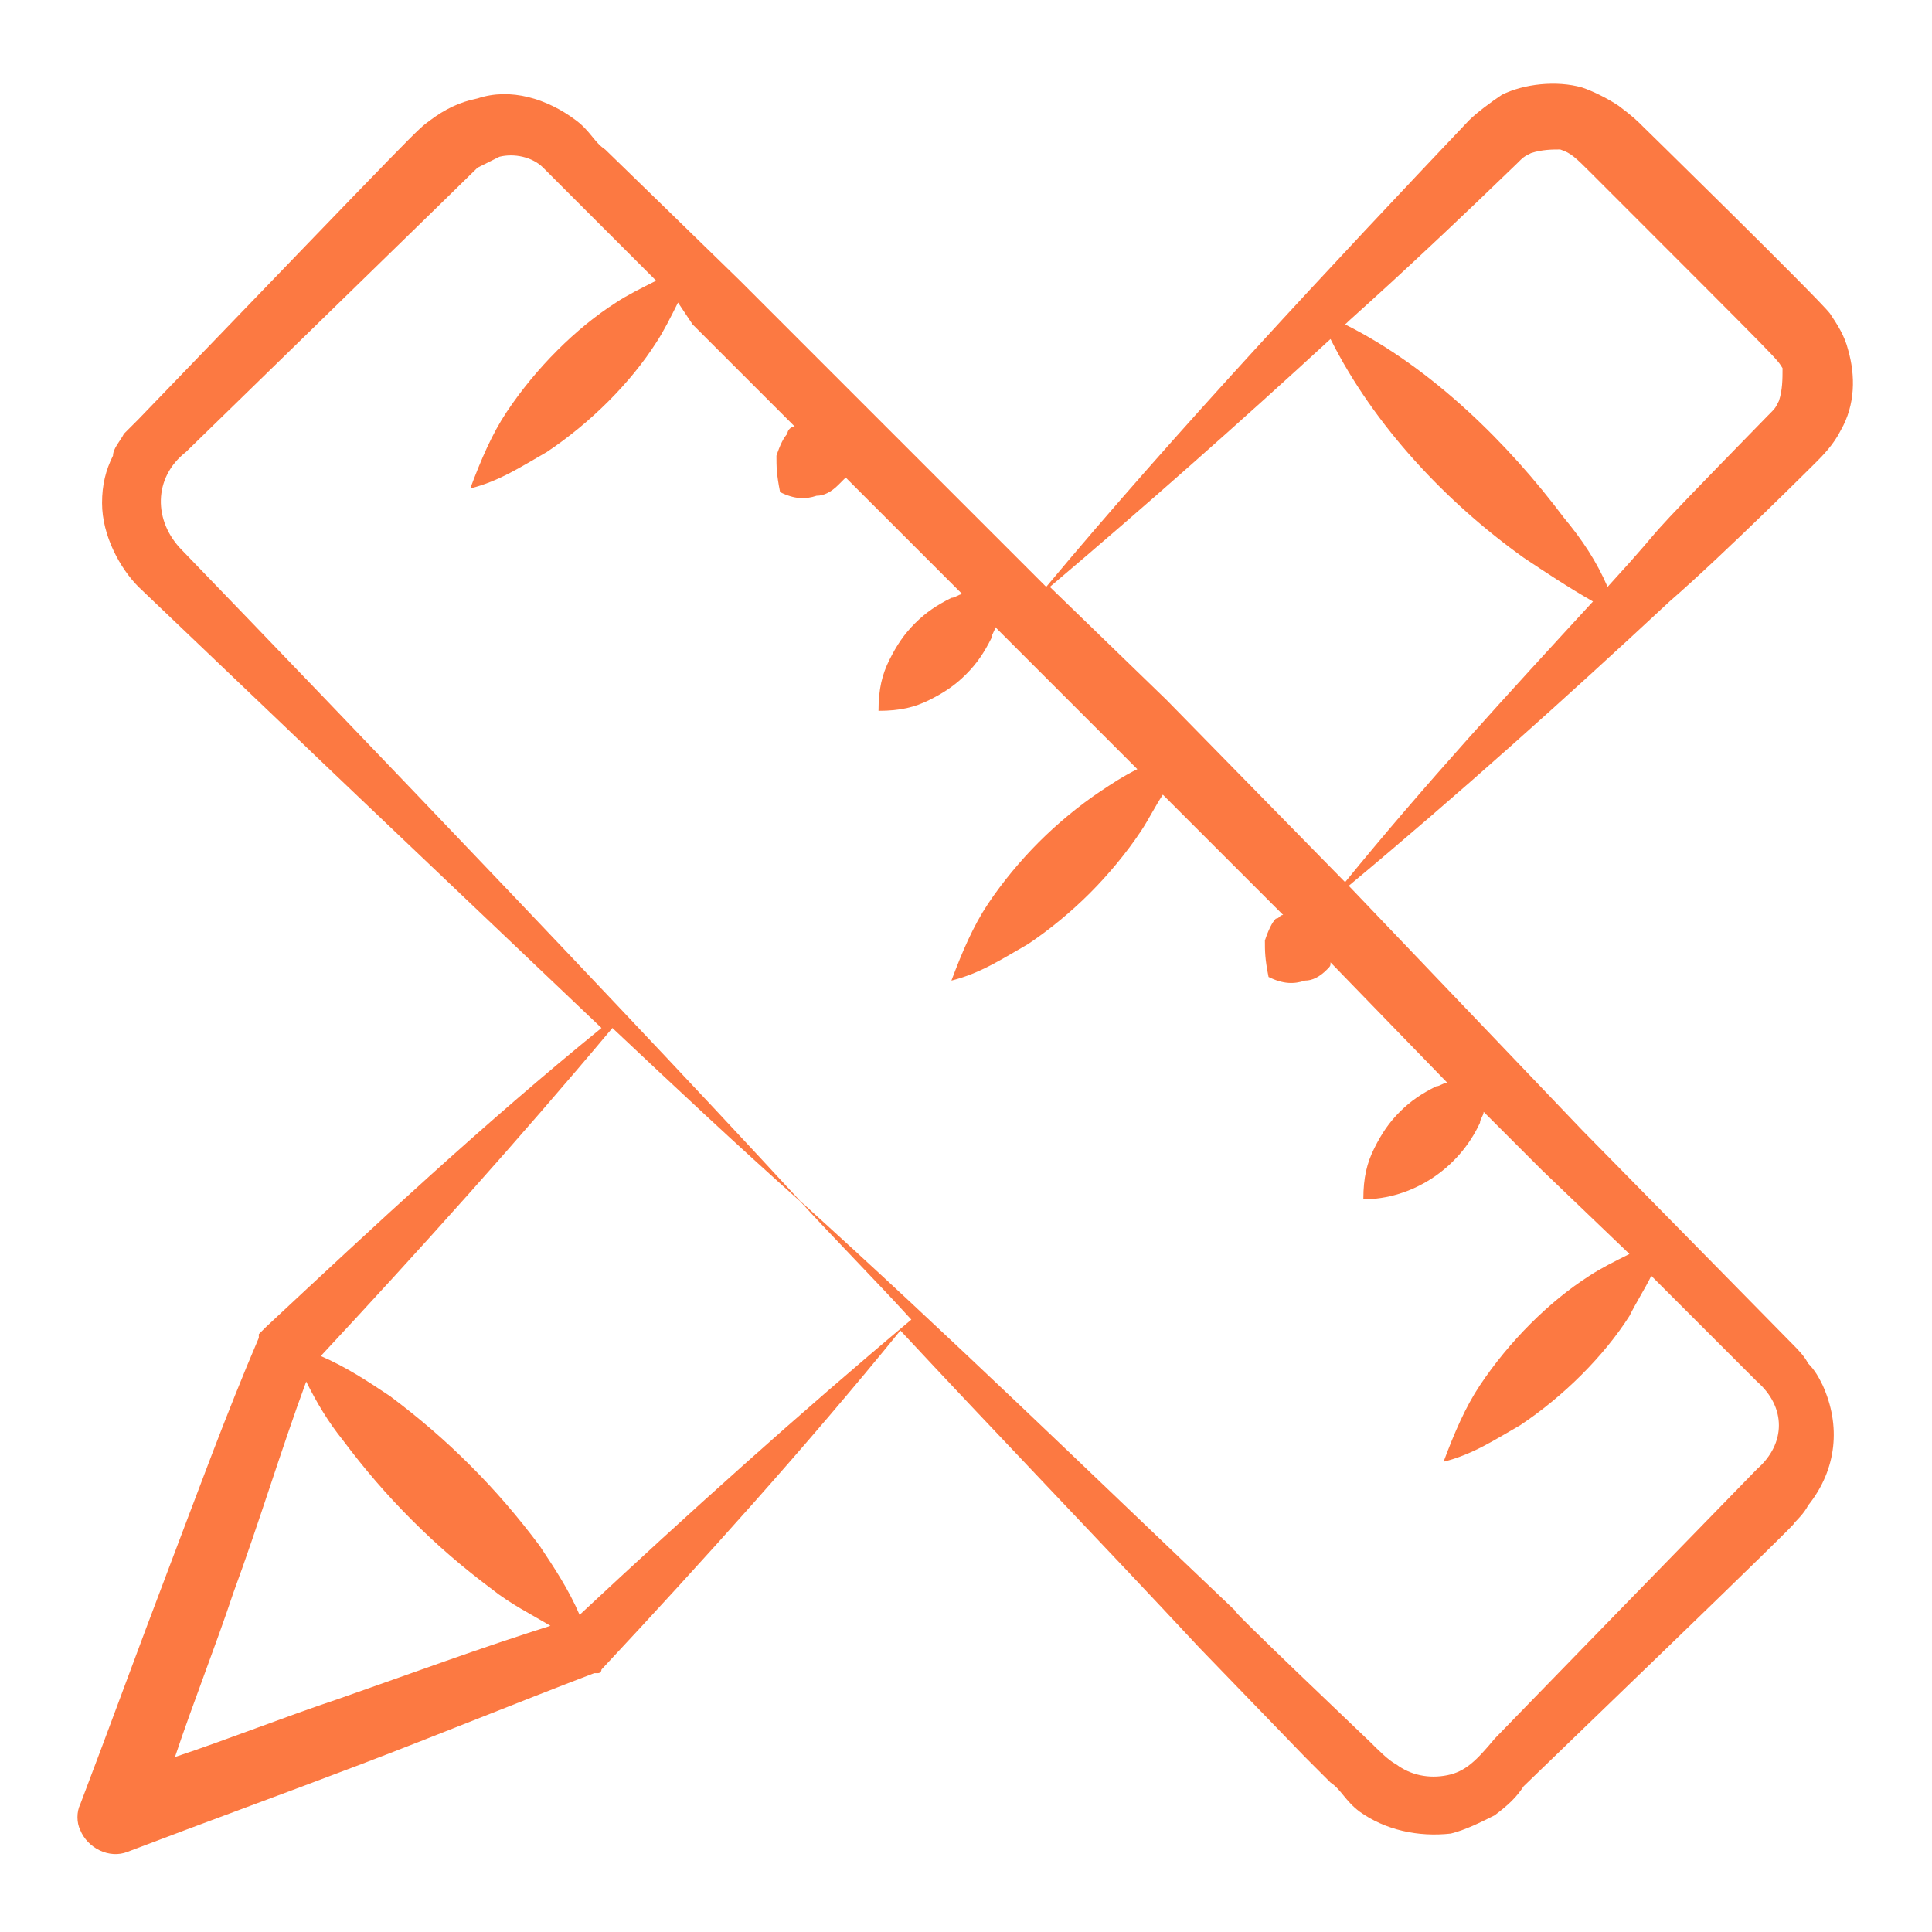
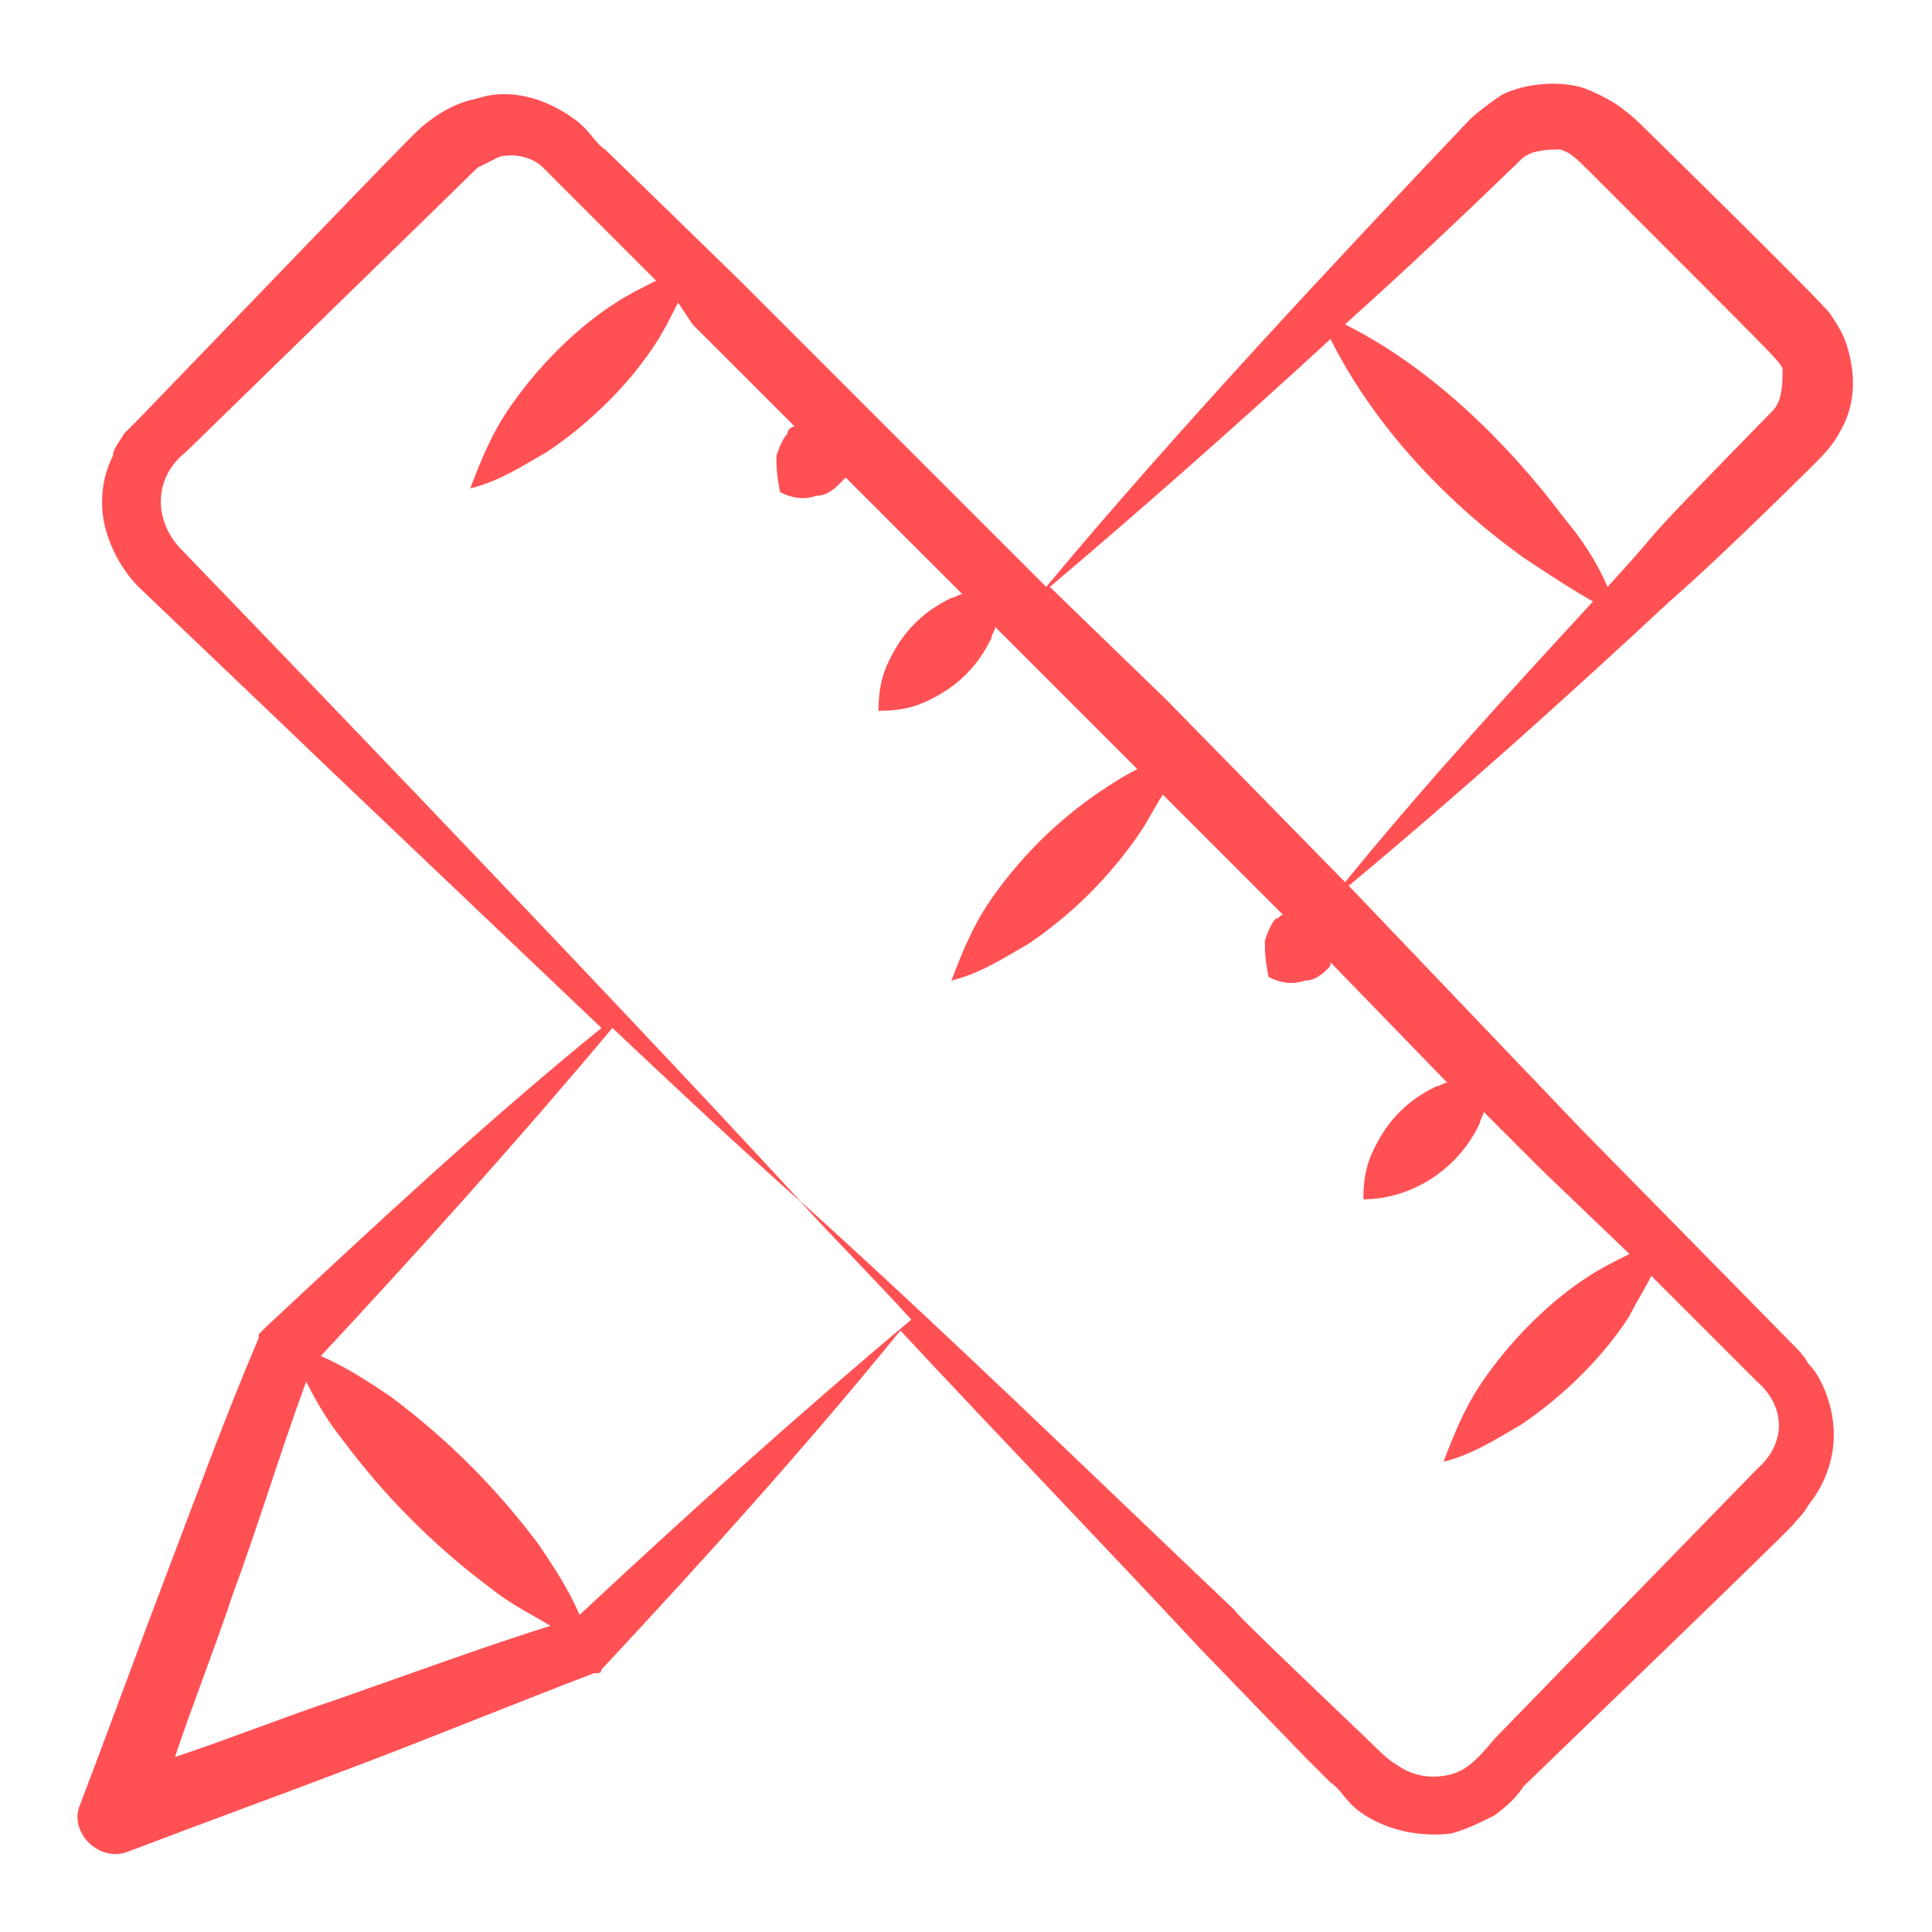
<svg xmlns="http://www.w3.org/2000/svg" width="80" height="80" viewBox="0 0 80 80" fill="none">
-   <path d="M75.774 12.981C75.321 12.377 67.924 5.132 68.075 5.283C67.774 4.981 67.623 4.83 67.019 4.377C66.566 4.075 65.962 3.774 65.509 3.623C64.453 3.321 63.094 3.472 62.189 3.925C61.736 4.226 61.132 4.679 60.83 4.981C55.245 10.868 48.604 17.962 43.321 24.302L30.642 11.623C30.491 11.472 24.906 6.038 25.057 6.189C24.604 5.887 24.453 5.434 23.849 4.981C22.642 4.075 21.132 3.623 19.774 4.075C19.019 4.226 18.415 4.528 17.811 4.981C17.207 5.434 17.811 4.83 5.736 17.358C5.585 17.509 5.283 17.811 5.132 17.962C4.981 18.264 4.679 18.566 4.679 18.868C4.377 19.472 4.226 20.076 4.226 20.83C4.226 22.189 4.981 23.547 5.736 24.302C18.717 36.679 6.491 25.057 24.906 42.566C20.075 46.491 15.547 50.717 11.019 54.943C10.868 55.094 10.868 55.094 10.717 55.245V55.396C9.358 58.566 8.151 61.887 6.943 65.057C5.736 68.226 4.528 71.547 3.321 74.717C3.17 75.019 3.17 75.472 3.321 75.774C3.623 76.528 4.528 76.981 5.283 76.679C8.453 75.472 11.774 74.264 14.943 73.057C18.113 71.849 21.434 70.491 24.604 69.283H24.755C24.906 69.283 24.906 69.132 24.906 69.132C29.132 64.604 33.358 59.925 37.283 55.094C41.358 59.472 45.585 63.849 49.66 68.226L54.038 72.755L55.094 73.811C55.547 74.113 55.698 74.566 56.302 75.019C57.358 75.774 58.717 76.076 60.075 75.924C60.679 75.774 61.283 75.472 61.887 75.17C62.49 74.717 62.792 74.415 63.094 73.962C63.396 73.66 75.17 62.34 74.264 63.094C74.415 62.943 74.717 62.642 74.868 62.34C76.075 60.83 76.226 59.019 75.472 57.358C75.321 57.057 75.17 56.755 74.868 56.453C74.717 56.151 74.415 55.849 74.264 55.698L65.509 46.792L55.849 36.679C60.377 32.906 64.755 28.981 69.132 24.906C71.396 22.943 75.321 19.019 75.17 19.17C75.472 18.868 75.924 18.415 76.226 17.811C76.83 16.755 76.83 15.547 76.528 14.491C76.377 13.887 76.076 13.434 75.774 12.981ZM14.038 70.34C11.774 71.094 9.509 72 7.245 72.755C8 70.491 8.906 68.226 9.66 65.962C10.717 63.094 11.623 60.075 12.679 57.208C13.132 58.113 13.585 58.868 14.189 59.623C15.094 60.83 16 61.887 17.057 62.943C18.113 64 19.17 64.906 20.377 65.811C21.132 66.415 22.038 66.868 22.792 67.321C19.924 68.226 17.057 69.283 14.038 70.34ZM59.925 44.83C59.774 44.83 59.623 44.981 59.472 44.981C58.868 45.283 58.415 45.585 57.962 46.038C57.509 46.491 57.208 46.943 56.906 47.547C56.604 48.151 56.453 48.755 56.453 49.66C58.415 49.66 60.377 48.453 61.283 46.491C61.283 46.34 61.434 46.189 61.434 46.038L63.849 48.453L67.472 51.925C66.868 52.226 66.264 52.528 65.811 52.83C64.151 53.887 62.49 55.547 61.283 57.358C60.679 58.264 60.226 59.321 59.774 60.528C60.981 60.226 61.887 59.623 62.943 59.019C64.755 57.811 66.415 56.151 67.472 54.491C67.774 53.887 68.075 53.434 68.377 52.83L72.755 57.208C73.962 58.264 73.962 59.774 72.755 60.83C72.453 61.132 61.736 72.151 61.887 72C61.132 72.906 60.679 73.359 59.925 73.509C59.17 73.66 58.415 73.509 57.811 73.057C57.509 72.906 57.057 72.453 56.755 72.151C56.604 72 50.717 66.415 51.17 66.717C45.132 60.981 39.245 55.245 33.057 49.66C34.566 51.321 36.226 52.981 37.736 54.642C33.057 58.566 28.528 62.642 24 66.868C23.547 65.811 22.943 64.906 22.34 64C21.434 62.792 20.528 61.736 19.472 60.679C18.415 59.623 17.358 58.717 16.151 57.811C15.245 57.208 14.34 56.604 13.283 56.151C17.358 51.774 21.434 47.245 25.358 42.566C27.924 44.981 30.491 47.396 33.208 49.811C24.604 40.453 7.698 22.943 7.547 22.792C6.34 21.585 6.34 19.774 7.698 18.717C19.472 7.245 19.623 7.094 19.774 6.943L20.679 6.491C21.283 6.34 22.038 6.491 22.491 6.943C22.642 7.094 23.094 7.547 23.396 7.849C23.547 8 27.321 11.774 27.17 11.623C26.566 11.925 25.962 12.226 25.509 12.528C23.849 13.585 22.189 15.245 20.981 17.057C20.377 17.962 19.924 19.019 19.472 20.226C20.679 19.924 21.585 19.321 22.642 18.717C24.453 17.509 26.113 15.849 27.17 14.189C27.472 13.736 27.774 13.132 28.075 12.528L28.679 13.434L32.906 17.66C32.755 17.66 32.604 17.811 32.604 17.962C32.453 18.113 32.302 18.415 32.151 18.868C32.151 19.321 32.151 19.623 32.302 20.377C32.906 20.679 33.358 20.679 33.811 20.528C34.113 20.528 34.415 20.377 34.717 20.076C34.868 19.924 34.868 19.924 35.019 19.774L39.849 24.604C39.698 24.604 39.547 24.755 39.396 24.755C38.792 25.057 38.34 25.358 37.887 25.811C37.434 26.264 37.132 26.717 36.83 27.321C36.528 27.924 36.377 28.528 36.377 29.434C37.283 29.434 37.887 29.283 38.49 28.981C39.094 28.679 39.547 28.377 40 27.924C40.453 27.472 40.755 27.019 41.057 26.415C41.057 26.264 41.208 26.113 41.208 25.962L46.189 30.943L47.094 31.849C46.49 32.151 46.038 32.453 45.585 32.755C44.679 33.358 43.774 34.113 43.019 34.868C42.264 35.623 41.509 36.528 40.906 37.434C40.302 38.34 39.849 39.396 39.396 40.604C40.604 40.302 41.509 39.698 42.566 39.094C43.472 38.491 44.377 37.736 45.132 36.981C45.887 36.226 46.642 35.321 47.245 34.415C47.547 33.962 47.849 33.358 48.151 32.906L53.132 37.887C52.981 37.887 52.981 38.038 52.83 38.038C52.679 38.189 52.528 38.491 52.377 38.943C52.377 39.396 52.377 39.698 52.528 40.453C53.132 40.755 53.585 40.755 54.038 40.604C54.34 40.604 54.642 40.453 54.943 40.151C55.094 40 55.094 40 55.094 39.849L59.925 44.83ZM55.698 36.528L48.302 28.981L43.472 24.302C47.396 20.981 51.321 17.509 55.094 14.038C56.906 17.66 59.925 20.83 63.094 23.094C64 23.698 64.906 24.302 65.962 24.906C62.49 28.679 59.019 32.453 55.698 36.528ZM73.66 16.604C73.509 16.906 73.509 16.906 73.207 17.207C66.868 23.698 69.736 20.83 66.566 24.302C66.113 23.245 65.509 22.34 64.755 21.434C62.49 18.415 59.321 15.245 55.698 13.434C56 13.132 58.113 11.321 62.792 6.792C63.094 6.491 63.094 6.491 63.396 6.34C63.849 6.189 64.302 6.189 64.604 6.189C65.057 6.34 65.207 6.491 65.962 7.245C74.113 15.396 73.509 14.792 73.811 15.245C73.811 15.698 73.811 16.151 73.66 16.604Z" fill="#FC7942" />
+   <path d="M75.774 12.981C75.321 12.377 67.924 5.132 68.075 5.283C67.774 4.981 67.623 4.83 67.019 4.377C66.566 4.075 65.962 3.774 65.509 3.623C64.453 3.321 63.094 3.472 62.189 3.925C61.736 4.226 61.132 4.679 60.83 4.981C55.245 10.868 48.604 17.962 43.321 24.302L30.642 11.623C30.491 11.472 24.906 6.038 25.057 6.189C24.604 5.887 24.453 5.434 23.849 4.981C22.642 4.075 21.132 3.623 19.774 4.075C19.019 4.226 18.415 4.528 17.811 4.981C17.207 5.434 17.811 4.83 5.736 17.358C5.585 17.509 5.283 17.811 5.132 17.962C4.981 18.264 4.679 18.566 4.679 18.868C4.377 19.472 4.226 20.076 4.226 20.83C4.226 22.189 4.981 23.547 5.736 24.302C18.717 36.679 6.491 25.057 24.906 42.566C20.075 46.491 15.547 50.717 11.019 54.943C10.868 55.094 10.868 55.094 10.717 55.245V55.396C9.358 58.566 8.151 61.887 6.943 65.057C5.736 68.226 4.528 71.547 3.321 74.717C3.17 75.019 3.17 75.472 3.321 75.774C3.623 76.528 4.528 76.981 5.283 76.679C8.453 75.472 11.774 74.264 14.943 73.057C18.113 71.849 21.434 70.491 24.604 69.283H24.755C24.906 69.283 24.906 69.132 24.906 69.132C29.132 64.604 33.358 59.925 37.283 55.094C41.358 59.472 45.585 63.849 49.66 68.226L54.038 72.755L55.094 73.811C55.547 74.113 55.698 74.566 56.302 75.019C57.358 75.774 58.717 76.076 60.075 75.924C60.679 75.774 61.283 75.472 61.887 75.17C62.49 74.717 62.792 74.415 63.094 73.962C63.396 73.66 75.17 62.34 74.264 63.094C74.415 62.943 74.717 62.642 74.868 62.34C76.075 60.83 76.226 59.019 75.472 57.358C75.321 57.057 75.17 56.755 74.868 56.453C74.717 56.151 74.415 55.849 74.264 55.698L65.509 46.792L55.849 36.679C60.377 32.906 64.755 28.981 69.132 24.906C71.396 22.943 75.321 19.019 75.17 19.17C75.472 18.868 75.924 18.415 76.226 17.811C76.83 16.755 76.83 15.547 76.528 14.491C76.377 13.887 76.076 13.434 75.774 12.981ZM14.038 70.34C11.774 71.094 9.509 72 7.245 72.755C8 70.491 8.906 68.226 9.66 65.962C10.717 63.094 11.623 60.075 12.679 57.208C13.132 58.113 13.585 58.868 14.189 59.623C15.094 60.83 16 61.887 17.057 62.943C18.113 64 19.17 64.906 20.377 65.811C21.132 66.415 22.038 66.868 22.792 67.321C19.924 68.226 17.057 69.283 14.038 70.34ZM59.925 44.83C59.774 44.83 59.623 44.981 59.472 44.981C58.868 45.283 58.415 45.585 57.962 46.038C57.509 46.491 57.208 46.943 56.906 47.547C56.604 48.151 56.453 48.755 56.453 49.66C58.415 49.66 60.377 48.453 61.283 46.491C61.283 46.34 61.434 46.189 61.434 46.038L63.849 48.453L67.472 51.925C66.868 52.226 66.264 52.528 65.811 52.83C64.151 53.887 62.49 55.547 61.283 57.358C60.679 58.264 60.226 59.321 59.774 60.528C60.981 60.226 61.887 59.623 62.943 59.019C64.755 57.811 66.415 56.151 67.472 54.491C67.774 53.887 68.075 53.434 68.377 52.83L72.755 57.208C73.962 58.264 73.962 59.774 72.755 60.83C72.453 61.132 61.736 72.151 61.887 72C61.132 72.906 60.679 73.359 59.925 73.509C59.17 73.66 58.415 73.509 57.811 73.057C57.509 72.906 57.057 72.453 56.755 72.151C56.604 72 50.717 66.415 51.17 66.717C45.132 60.981 39.245 55.245 33.057 49.66C34.566 51.321 36.226 52.981 37.736 54.642C33.057 58.566 28.528 62.642 24 66.868C23.547 65.811 22.943 64.906 22.34 64C21.434 62.792 20.528 61.736 19.472 60.679C18.415 59.623 17.358 58.717 16.151 57.811C15.245 57.208 14.34 56.604 13.283 56.151C17.358 51.774 21.434 47.245 25.358 42.566C27.924 44.981 30.491 47.396 33.208 49.811C24.604 40.453 7.698 22.943 7.547 22.792C6.34 21.585 6.34 19.774 7.698 18.717C19.472 7.245 19.623 7.094 19.774 6.943L20.679 6.491C21.283 6.34 22.038 6.491 22.491 6.943C22.642 7.094 23.094 7.547 23.396 7.849C23.547 8 27.321 11.774 27.17 11.623C26.566 11.925 25.962 12.226 25.509 12.528C23.849 13.585 22.189 15.245 20.981 17.057C20.377 17.962 19.924 19.019 19.472 20.226C20.679 19.924 21.585 19.321 22.642 18.717C24.453 17.509 26.113 15.849 27.17 14.189C27.472 13.736 27.774 13.132 28.075 12.528L28.679 13.434L32.906 17.66C32.755 17.66 32.604 17.811 32.604 17.962C32.453 18.113 32.302 18.415 32.151 18.868C32.151 19.321 32.151 19.623 32.302 20.377C32.906 20.679 33.358 20.679 33.811 20.528C34.113 20.528 34.415 20.377 34.717 20.076C34.868 19.924 34.868 19.924 35.019 19.774L39.849 24.604C39.698 24.604 39.547 24.755 39.396 24.755C38.792 25.057 38.34 25.358 37.887 25.811C37.434 26.264 37.132 26.717 36.83 27.321C36.528 27.924 36.377 28.528 36.377 29.434C37.283 29.434 37.887 29.283 38.49 28.981C39.094 28.679 39.547 28.377 40 27.924C40.453 27.472 40.755 27.019 41.057 26.415C41.057 26.264 41.208 26.113 41.208 25.962L46.189 30.943L47.094 31.849C46.49 32.151 46.038 32.453 45.585 32.755C44.679 33.358 43.774 34.113 43.019 34.868C42.264 35.623 41.509 36.528 40.906 37.434C40.302 38.34 39.849 39.396 39.396 40.604C40.604 40.302 41.509 39.698 42.566 39.094C43.472 38.491 44.377 37.736 45.132 36.981C45.887 36.226 46.642 35.321 47.245 34.415C47.547 33.962 47.849 33.358 48.151 32.906L53.132 37.887C52.981 37.887 52.981 38.038 52.83 38.038C52.679 38.189 52.528 38.491 52.377 38.943C52.377 39.396 52.377 39.698 52.528 40.453C53.132 40.755 53.585 40.755 54.038 40.604C54.34 40.604 54.642 40.453 54.943 40.151C55.094 40 55.094 40 55.094 39.849L59.925 44.83ZM55.698 36.528L48.302 28.981L43.472 24.302C47.396 20.981 51.321 17.509 55.094 14.038C56.906 17.66 59.925 20.83 63.094 23.094C64 23.698 64.906 24.302 65.962 24.906C62.49 28.679 59.019 32.453 55.698 36.528ZM73.66 16.604C73.509 16.906 73.509 16.906 73.207 17.207C66.868 23.698 69.736 20.83 66.566 24.302C66.113 23.245 65.509 22.34 64.755 21.434C62.49 18.415 59.321 15.245 55.698 13.434C56 13.132 58.113 11.321 62.792 6.792C63.094 6.491 63.094 6.491 63.396 6.34C63.849 6.189 64.302 6.189 64.604 6.189C65.057 6.34 65.207 6.491 65.962 7.245C74.113 15.396 73.509 14.792 73.811 15.245C73.811 15.698 73.811 16.151 73.66 16.604Z" fill="#ff5154" />
</svg>
